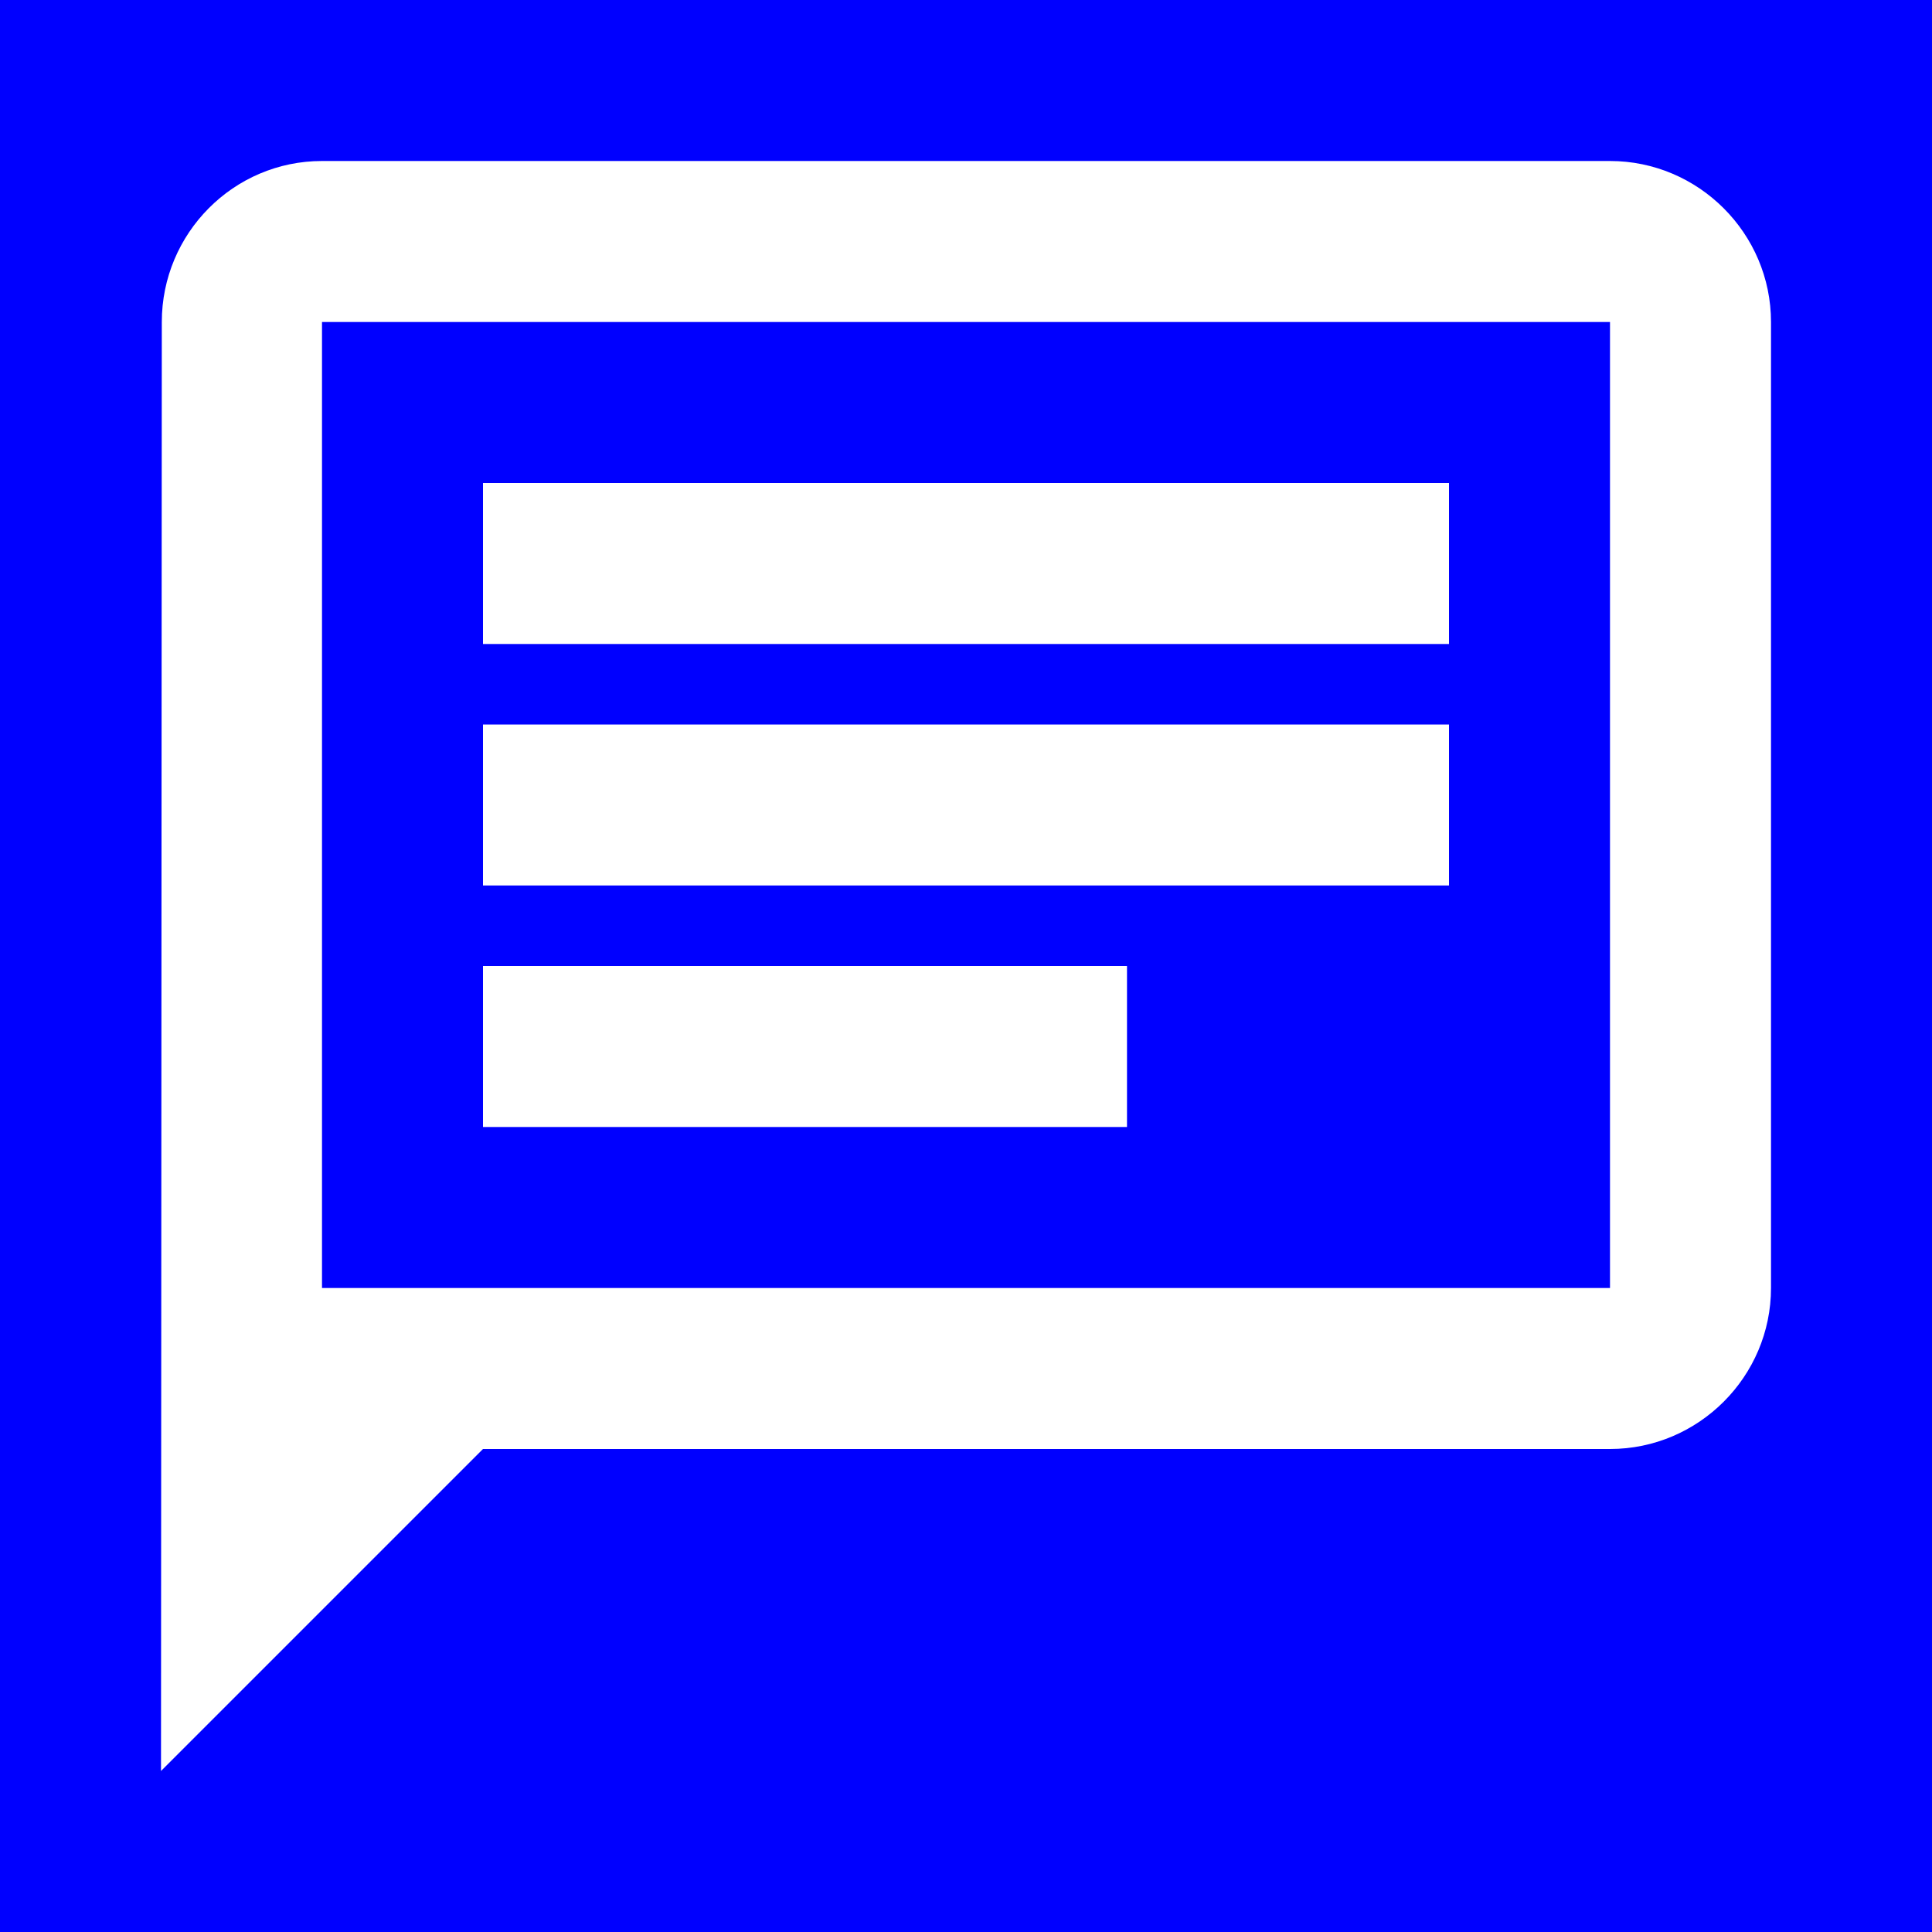
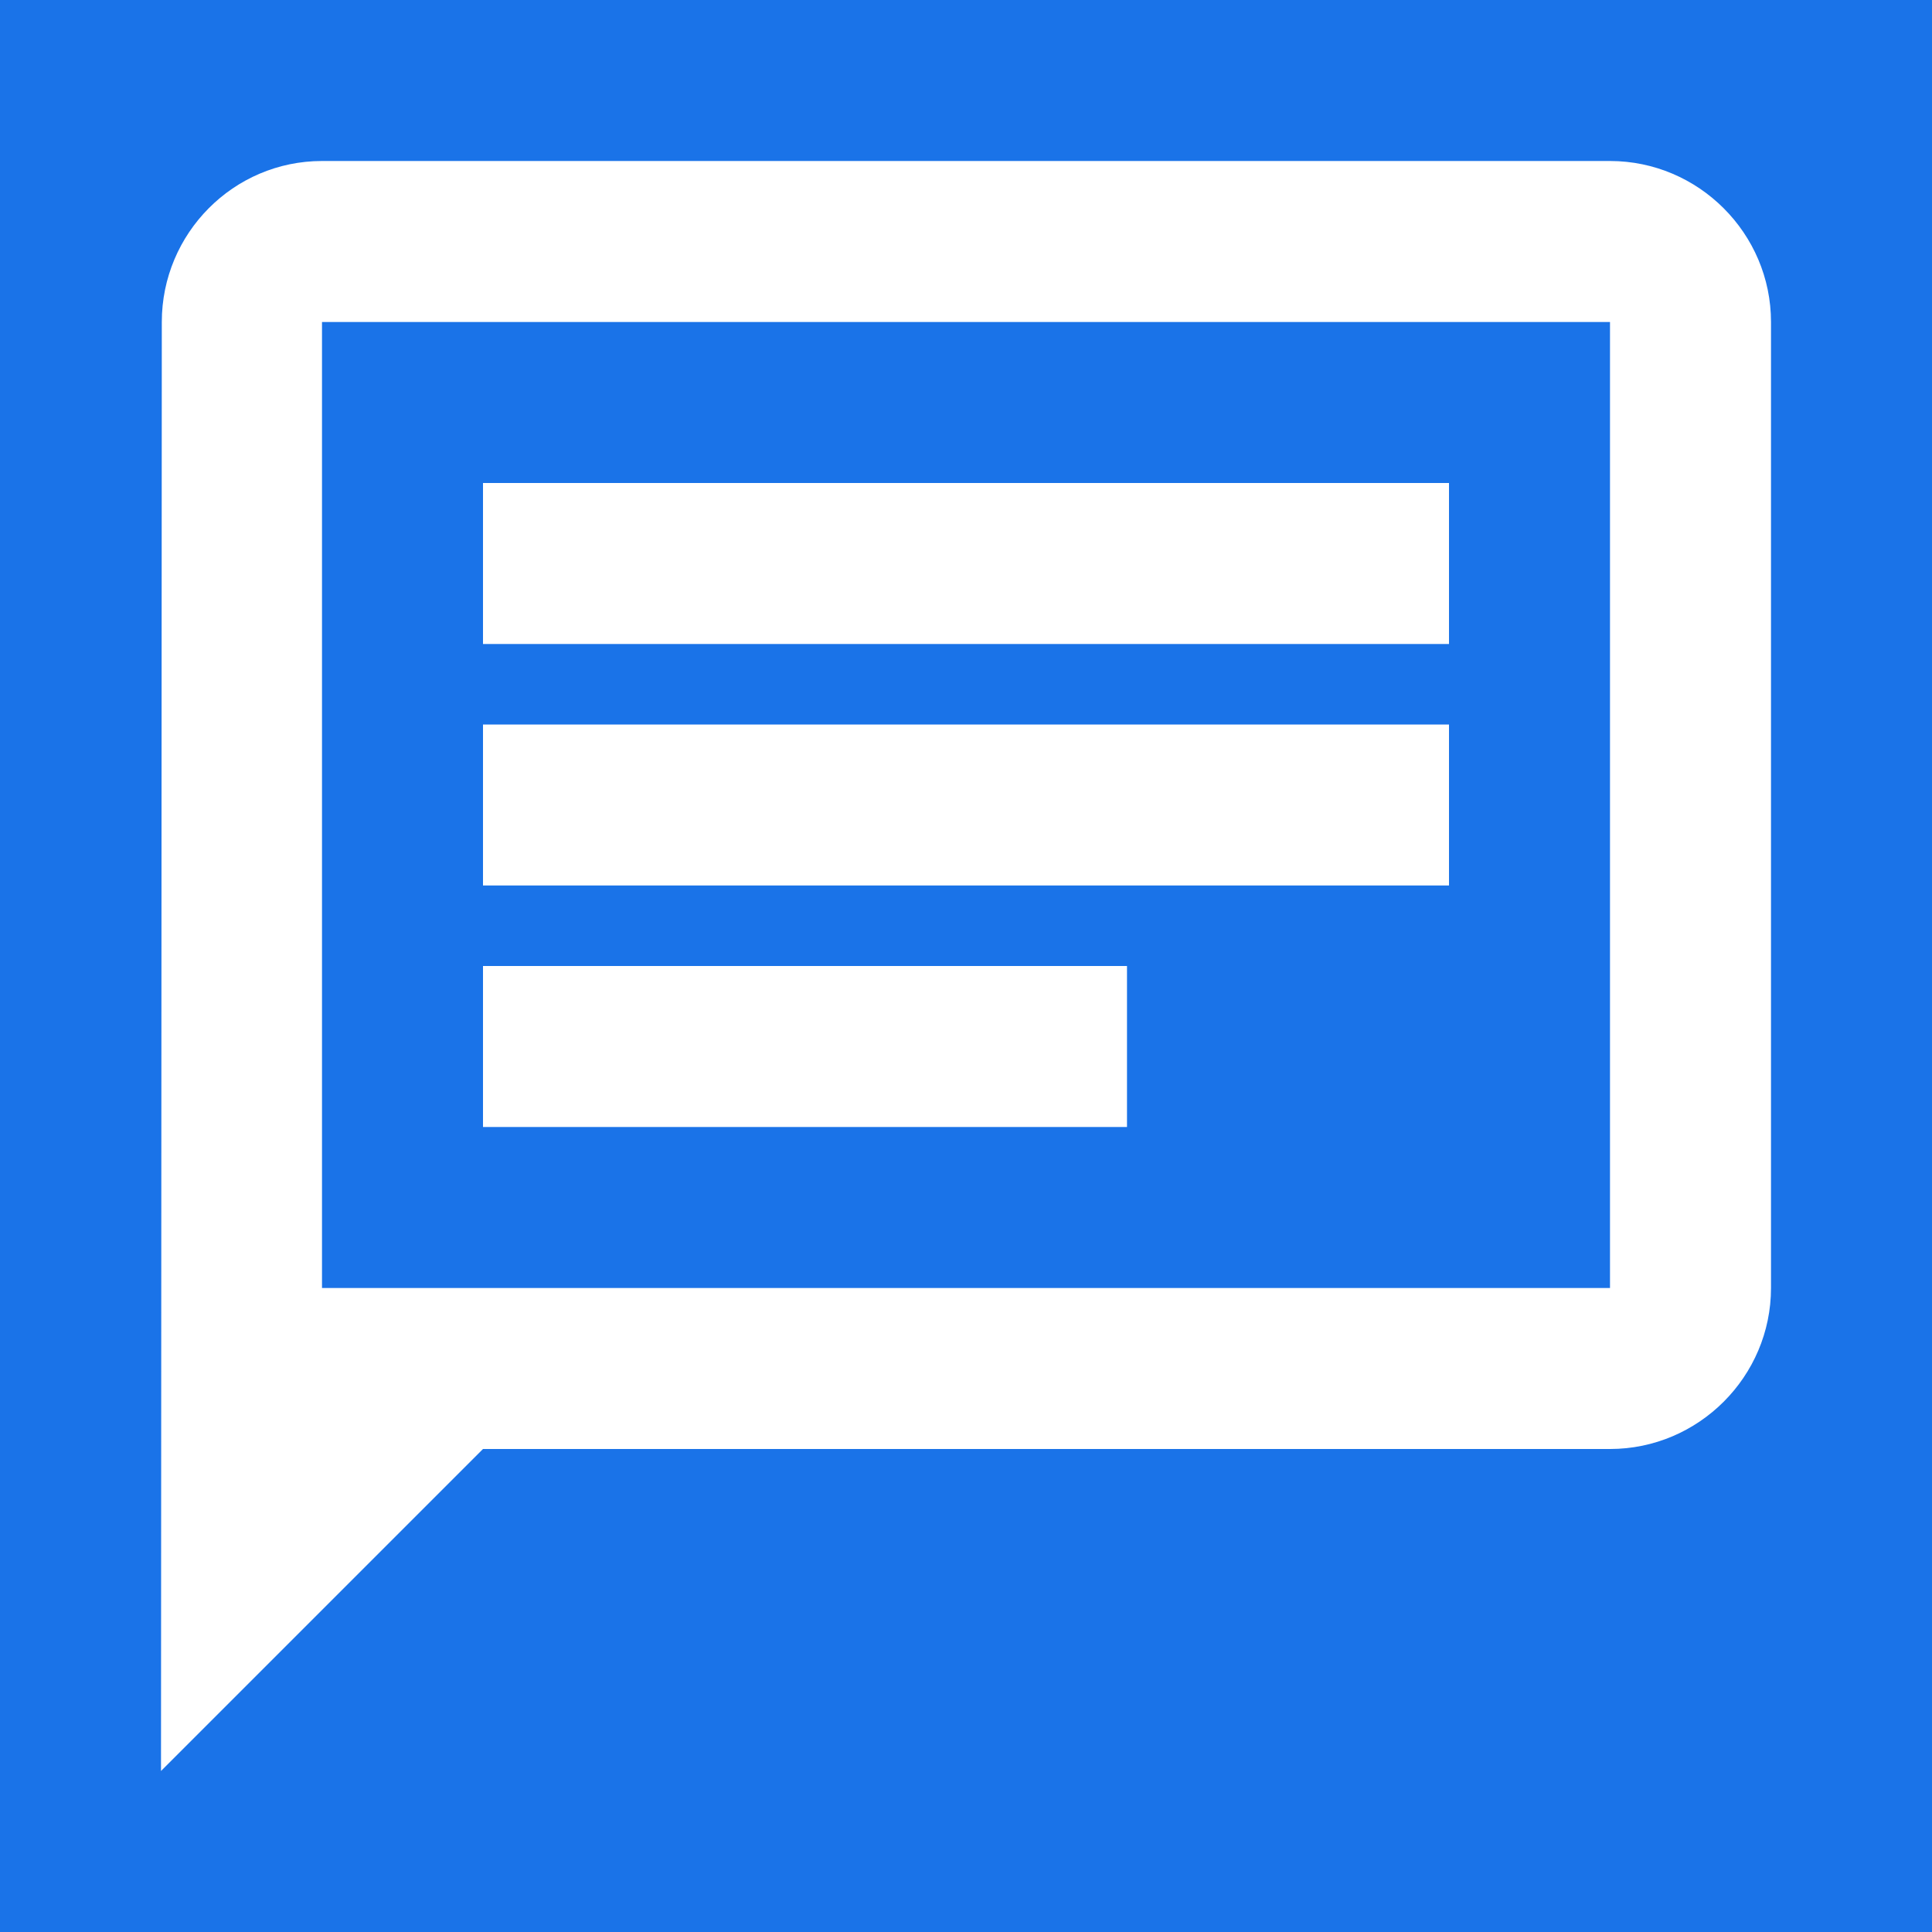
<svg xmlns="http://www.w3.org/2000/svg" height="48px" viewBox="0 0 24 24" width="48px" fill="#ffffff">
-   <rect fill="#0000ff" height="24" width="24" />
+   <rect fill="#1a73e8" height="24" width="24" />
  <path d="M20 2H4c-1.1 0-1.99.9-1.99 2L2 22l4-4h14c1.1 0 2-.9 2-2V4c0-1.1-.9-2-2-2zm0 14H4V4h16v12zM6 12h8v2H6zm0-3h12v2H6zm0-3h12v2H6z" />
</svg>
